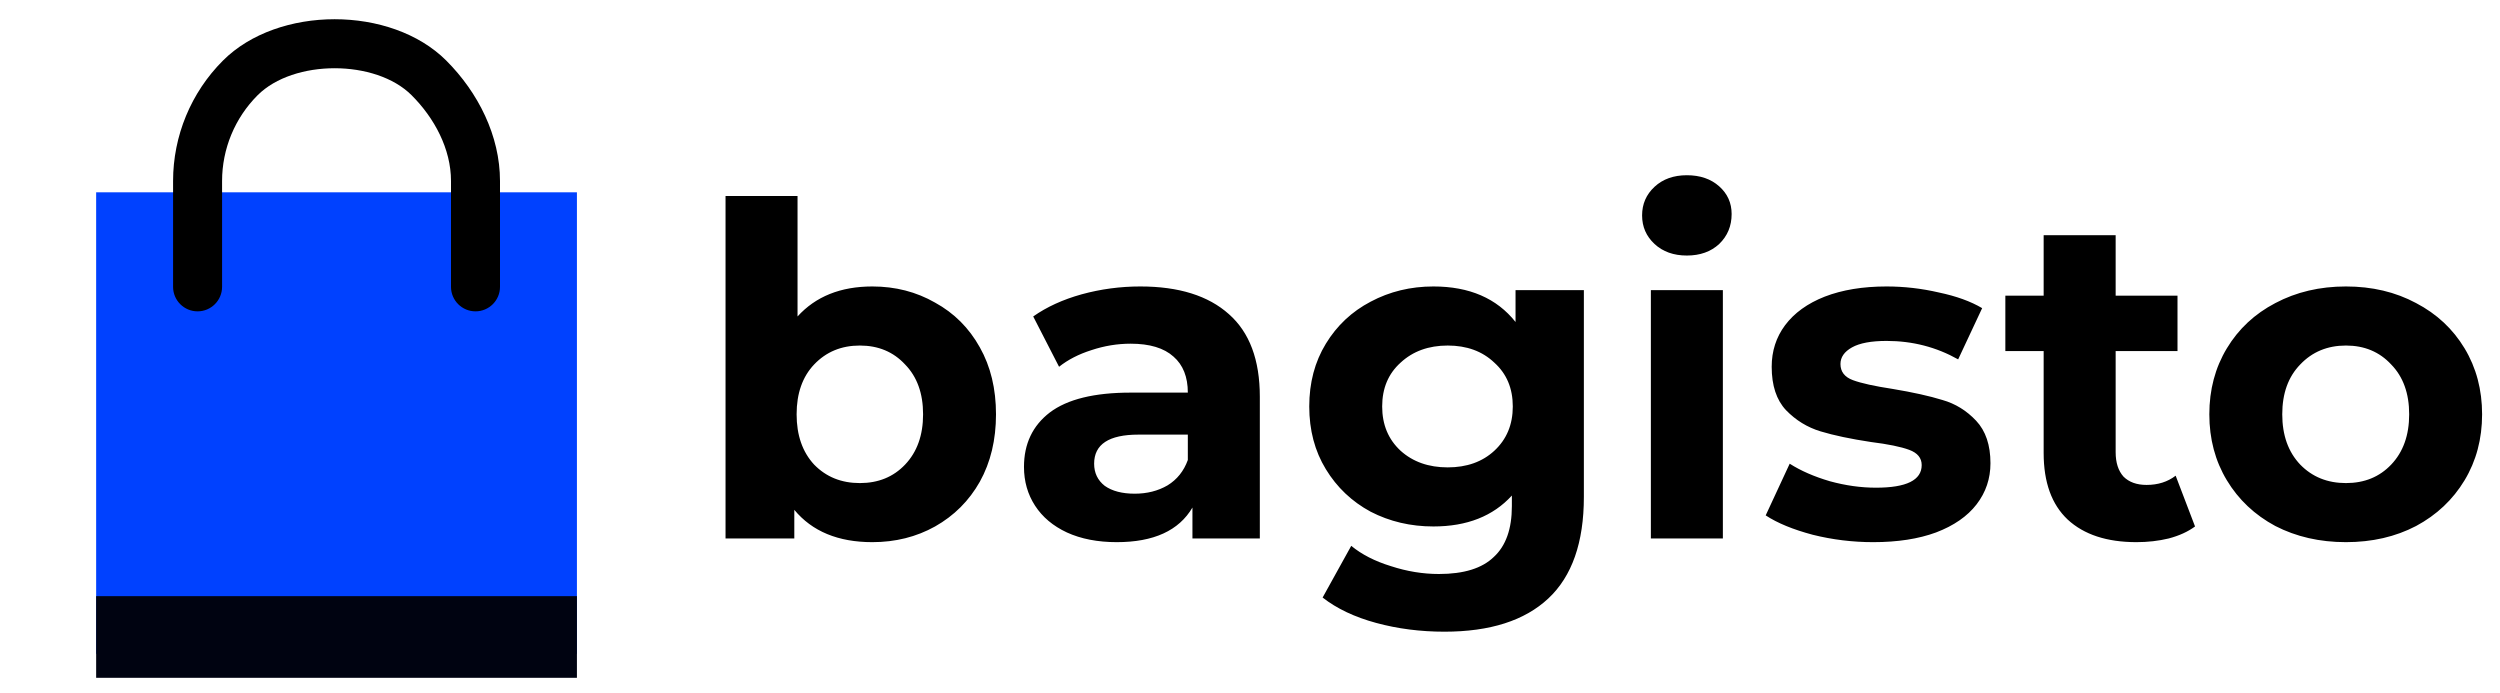
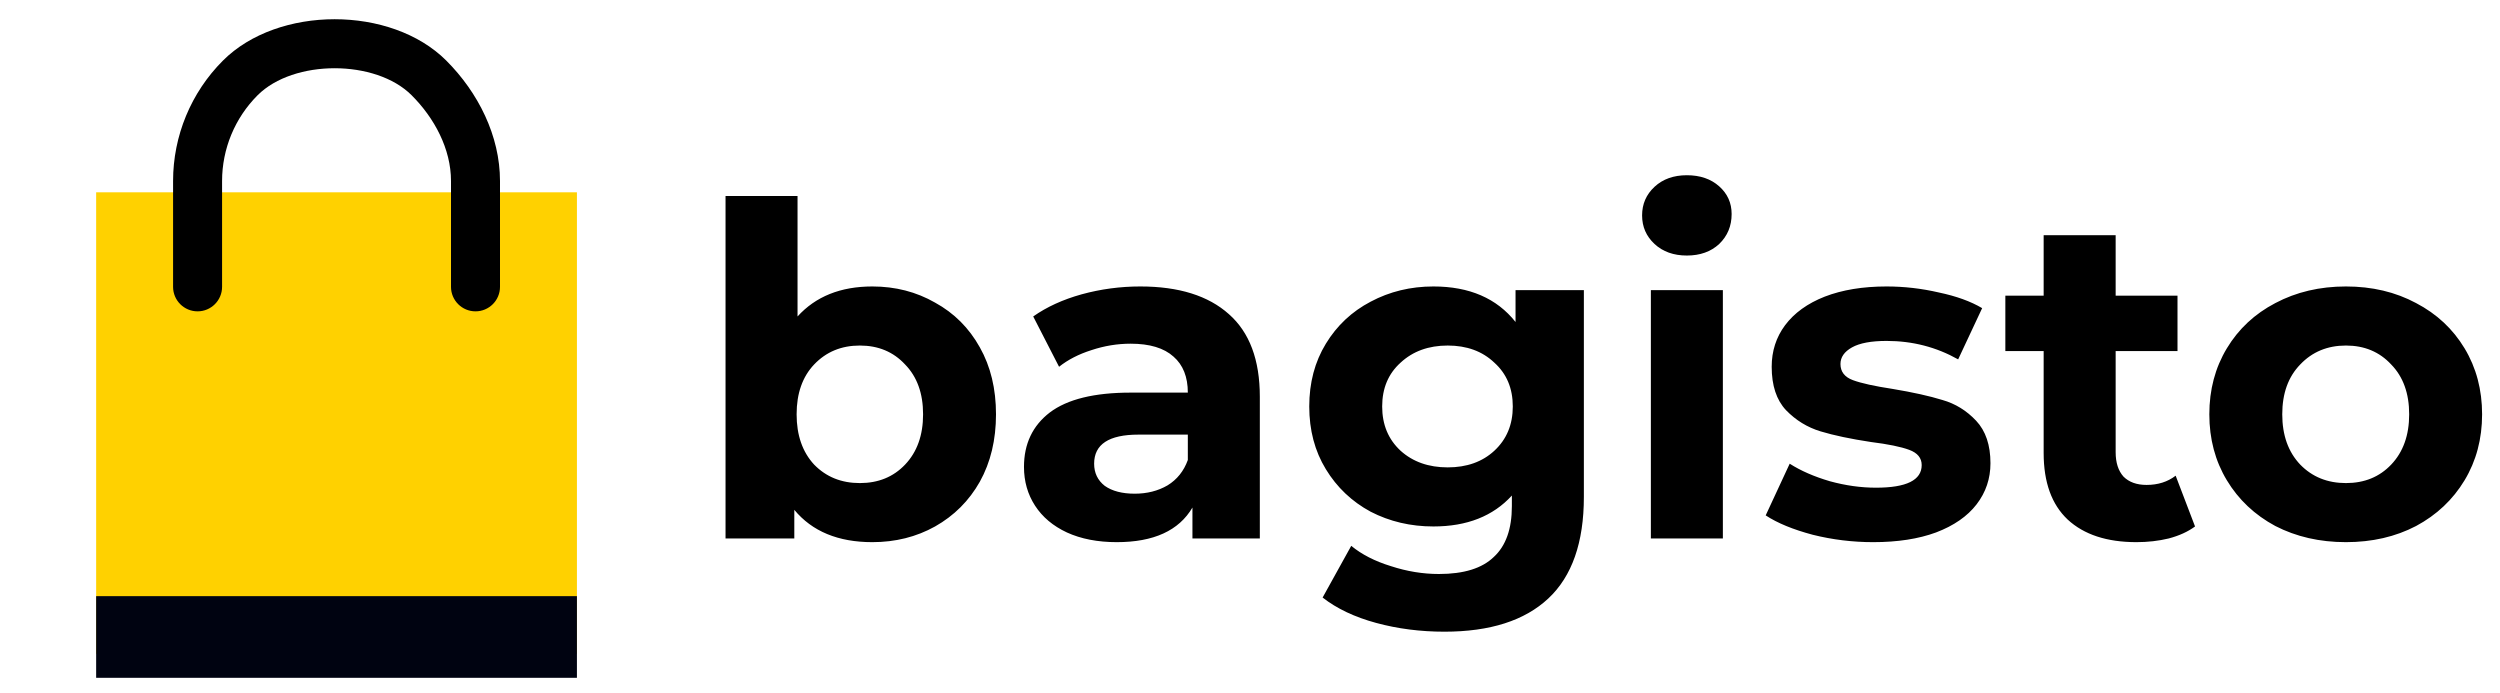
<svg xmlns="http://www.w3.org/2000/svg" width="130" height="36" viewBox="0 0 130 36" fill="none">
-   <rect x="5" y="10" width="25" height="24" fill="#0041FF" />
+   <rect x="5" y="10" width="25" height="24" fill="#FFD100" />
  <path fill-rule="evenodd" clip-rule="evenodd" d="M21.404 4.952C19.532 3.08 15.268 3.08 13.396 4.952C12.213 6.135 11.548 7.74 11.548 9.413V14.916C11.548 15.619 10.977 16.19 10.274 16.19C9.57 16.19 9 15.619 9 14.916V9.413C9 7.064 9.933 4.811 11.594 3.15C14.461 0.283 20.339 0.283 23.206 3.15C24.867 4.811 26 7.064 26 9.413V14.916C26 15.619 25.43 16.19 24.726 16.19C24.023 16.19 23.452 15.619 23.452 14.916V9.413C23.452 7.74 22.588 6.135 21.404 4.952Z" fill="black" />
  <rect x="5" y="31" width="25" height="4.246" fill="#000311" />
  <path d="M45.36 14.896C46.56 14.896 47.648 15.176 48.624 15.736C49.616 16.28 50.392 17.056 50.952 18.064C51.512 19.056 51.792 20.216 51.792 21.544C51.792 22.872 51.512 24.04 50.952 25.048C50.392 26.04 49.616 26.816 48.624 27.376C47.648 27.92 46.56 28.192 45.36 28.192C43.584 28.192 42.232 27.632 41.304 26.512V28H37.728V10.192H41.472V16.456C42.416 15.416 43.712 14.896 45.36 14.896ZM44.712 25.12C45.672 25.12 46.456 24.8 47.064 24.16C47.688 23.504 48 22.632 48 21.544C48 20.456 47.688 19.592 47.064 18.952C46.456 18.296 45.672 17.968 44.712 17.968C43.752 17.968 42.96 18.296 42.336 18.952C41.728 19.592 41.424 20.456 41.424 21.544C41.424 22.632 41.728 23.504 42.336 24.16C42.96 24.8 43.752 25.12 44.712 25.12ZM59.295 14.896C61.295 14.896 62.831 15.376 63.903 16.336C64.975 17.28 65.511 18.712 65.511 20.632V28H62.007V26.392C61.303 27.592 59.991 28.192 58.071 28.192C57.079 28.192 56.215 28.024 55.479 27.688C54.759 27.352 54.207 26.888 53.823 26.296C53.439 25.704 53.247 25.032 53.247 24.28C53.247 23.08 53.695 22.136 54.591 21.448C55.503 20.76 56.903 20.416 58.791 20.416H61.767C61.767 19.6 61.519 18.976 61.023 18.544C60.527 18.096 59.783 17.872 58.791 17.872C58.103 17.872 57.423 17.984 56.751 18.208C56.095 18.416 55.535 18.704 55.071 19.072L53.727 16.456C54.431 15.96 55.271 15.576 56.247 15.304C57.239 15.032 58.255 14.896 59.295 14.896ZM59.007 25.672C59.647 25.672 60.215 25.528 60.711 25.24C61.207 24.936 61.559 24.496 61.767 23.92V22.6H59.199C57.663 22.6 56.895 23.104 56.895 24.112C56.895 24.592 57.079 24.976 57.447 25.264C57.831 25.536 58.351 25.672 59.007 25.672ZM82.361 15.088V25.84C82.361 28.208 81.745 29.968 80.513 31.12C79.281 32.272 77.481 32.848 75.112 32.848C73.865 32.848 72.68 32.696 71.561 32.392C70.441 32.088 69.513 31.648 68.776 31.072L70.264 28.384C70.808 28.832 71.496 29.184 72.329 29.44C73.16 29.712 73.993 29.848 74.825 29.848C76.121 29.848 77.073 29.552 77.68 28.96C78.305 28.384 78.617 27.504 78.617 26.32V25.768C77.641 26.84 76.281 27.376 74.537 27.376C73.353 27.376 72.264 27.12 71.272 26.608C70.296 26.08 69.52 25.344 68.945 24.4C68.368 23.456 68.081 22.368 68.081 21.136C68.081 19.904 68.368 18.816 68.945 17.872C69.52 16.928 70.296 16.2 71.272 15.688C72.264 15.16 73.353 14.896 74.537 14.896C76.409 14.896 77.832 15.512 78.808 16.744V15.088H82.361ZM75.281 24.304C76.272 24.304 77.081 24.016 77.704 23.44C78.344 22.848 78.665 22.08 78.665 21.136C78.665 20.192 78.344 19.432 77.704 18.856C77.081 18.264 76.272 17.968 75.281 17.968C74.288 17.968 73.472 18.264 72.832 18.856C72.192 19.432 71.873 20.192 71.873 21.136C71.873 22.08 72.192 22.848 72.832 23.44C73.472 24.016 74.288 24.304 75.281 24.304ZM85.845 15.088H89.589V28H85.845V15.088ZM87.717 13.288C87.029 13.288 86.469 13.088 86.037 12.688C85.605 12.288 85.389 11.792 85.389 11.2C85.389 10.608 85.605 10.112 86.037 9.712C86.469 9.312 87.029 9.112 87.717 9.112C88.405 9.112 88.965 9.304 89.397 9.688C89.829 10.072 90.045 10.552 90.045 11.128C90.045 11.752 89.829 12.272 89.397 12.688C88.965 13.088 88.405 13.288 87.717 13.288ZM97.408 28.192C96.336 28.192 95.288 28.064 94.264 27.808C93.24 27.536 92.424 27.2 91.816 26.8L93.064 24.112C93.64 24.48 94.336 24.784 95.152 25.024C95.968 25.248 96.768 25.36 97.552 25.36C99.136 25.36 99.928 24.968 99.928 24.184C99.928 23.816 99.712 23.552 99.28 23.392C98.848 23.232 98.184 23.096 97.288 22.984C96.232 22.824 95.36 22.64 94.672 22.432C93.984 22.224 93.384 21.856 92.872 21.328C92.376 20.8 92.128 20.048 92.128 19.072C92.128 18.256 92.36 17.536 92.824 16.912C93.304 16.272 93.992 15.776 94.888 15.424C95.8 15.072 96.872 14.896 98.104 14.896C99.016 14.896 99.92 15 100.816 15.208C101.728 15.4 102.48 15.672 103.072 16.024L101.824 18.688C100.688 18.048 99.448 17.728 98.104 17.728C97.304 17.728 96.704 17.84 96.304 18.064C95.904 18.288 95.704 18.576 95.704 18.928C95.704 19.328 95.92 19.608 96.352 19.768C96.784 19.928 97.472 20.08 98.416 20.224C99.472 20.4 100.336 20.592 101.008 20.8C101.68 20.992 102.264 21.352 102.76 21.88C103.256 22.408 103.504 23.144 103.504 24.088C103.504 24.888 103.264 25.6 102.784 26.224C102.304 26.848 101.6 27.336 100.672 27.688C99.76 28.024 98.672 28.192 97.408 28.192ZM114.142 27.376C113.774 27.648 113.318 27.856 112.774 28C112.246 28.128 111.686 28.192 111.094 28.192C109.558 28.192 108.366 27.8 107.518 27.016C106.686 26.232 106.27 25.08 106.27 23.56V18.256H104.278V15.376H106.27V12.232H110.014V15.376H113.23V18.256H110.014V23.512C110.014 24.056 110.15 24.48 110.422 24.784C110.71 25.072 111.11 25.216 111.622 25.216C112.214 25.216 112.718 25.056 113.134 24.736L114.142 27.376ZM121.989 28.192C120.629 28.192 119.405 27.912 118.317 27.352C117.245 26.776 116.405 25.984 115.797 24.976C115.189 23.968 114.885 22.824 114.885 21.544C114.885 20.264 115.189 19.12 115.797 18.112C116.405 17.104 117.245 16.32 118.317 15.76C119.405 15.184 120.629 14.896 121.989 14.896C123.349 14.896 124.565 15.184 125.637 15.76C126.709 16.32 127.549 17.104 128.157 18.112C128.765 19.12 129.069 20.264 129.069 21.544C129.069 22.824 128.765 23.968 128.157 24.976C127.549 25.984 126.709 26.776 125.637 27.352C124.565 27.912 123.349 28.192 121.989 28.192ZM121.989 25.12C122.949 25.12 123.733 24.8 124.341 24.16C124.965 23.504 125.277 22.632 125.277 21.544C125.277 20.456 124.965 19.592 124.341 18.952C123.733 18.296 122.949 17.968 121.989 17.968C121.029 17.968 120.237 18.296 119.613 18.952C118.989 19.592 118.677 20.456 118.677 21.544C118.677 22.632 118.989 23.504 119.613 24.16C120.237 24.8 121.029 25.12 121.989 25.12Z" fill="black" />
</svg>
